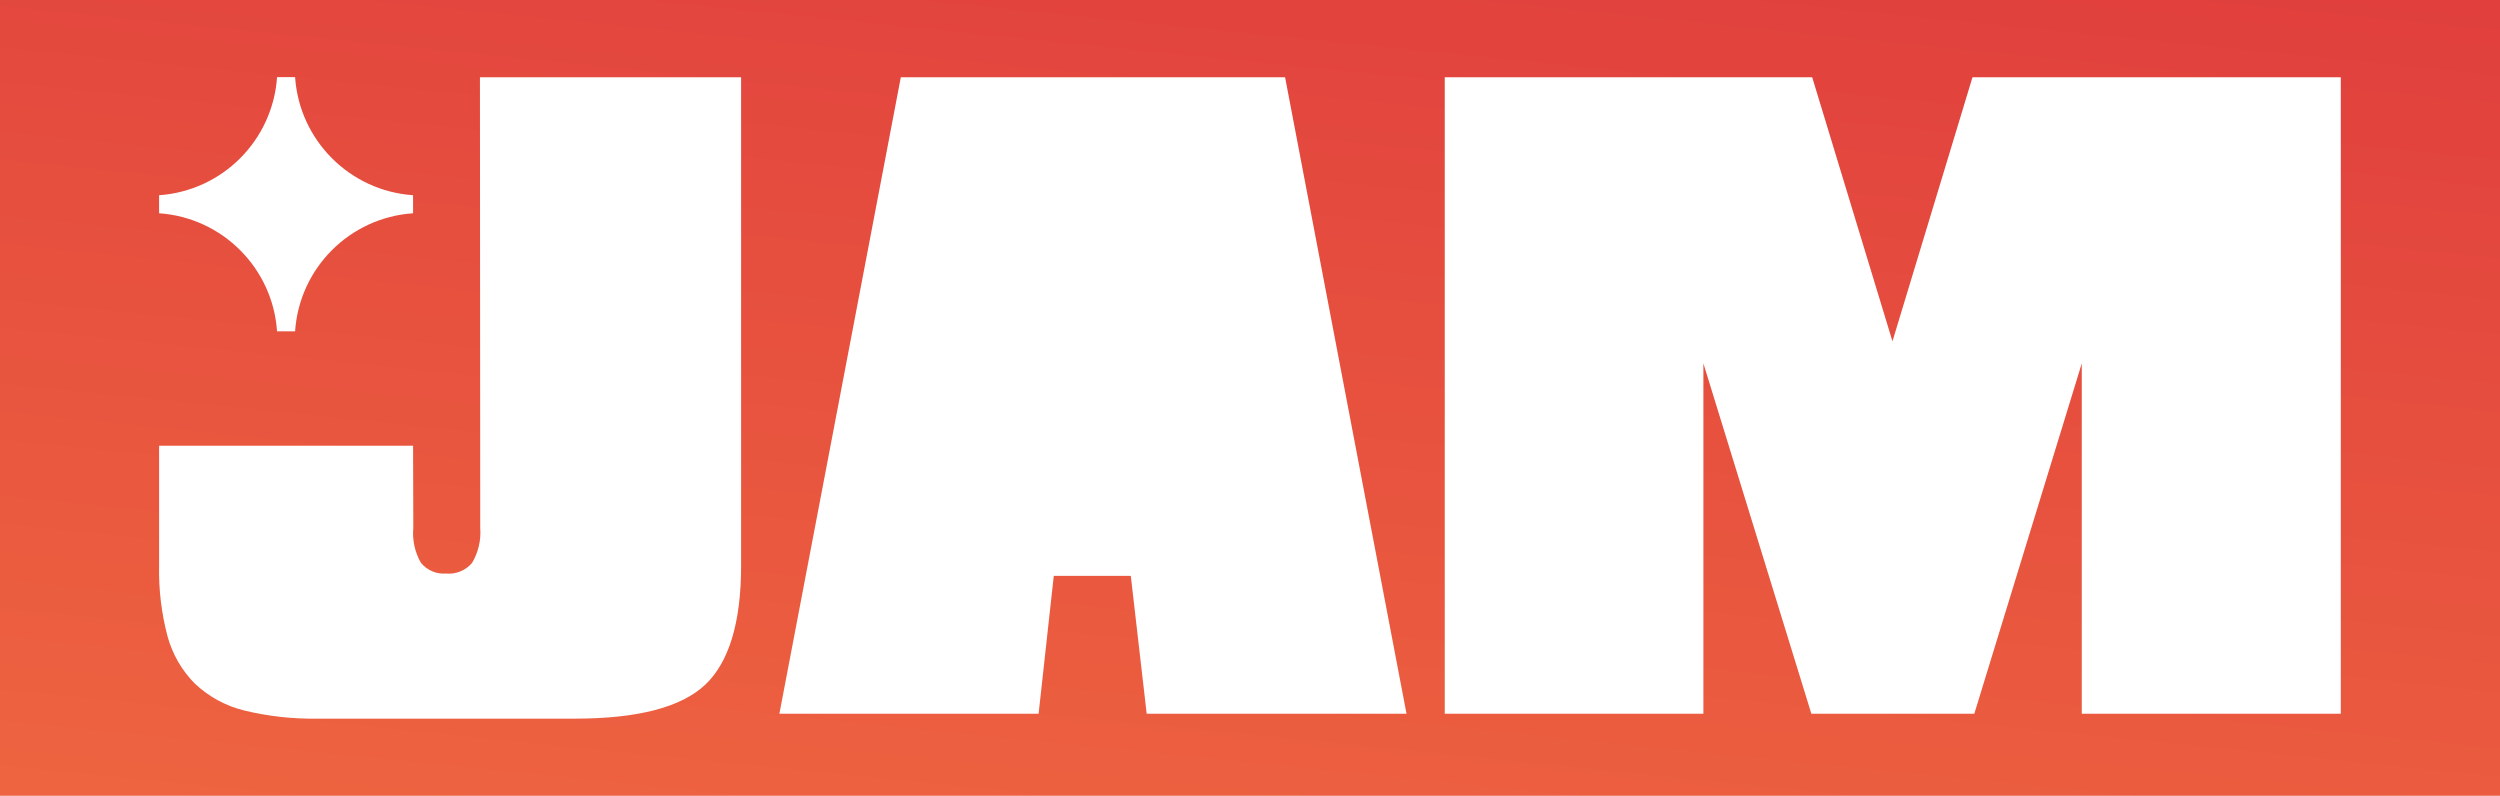
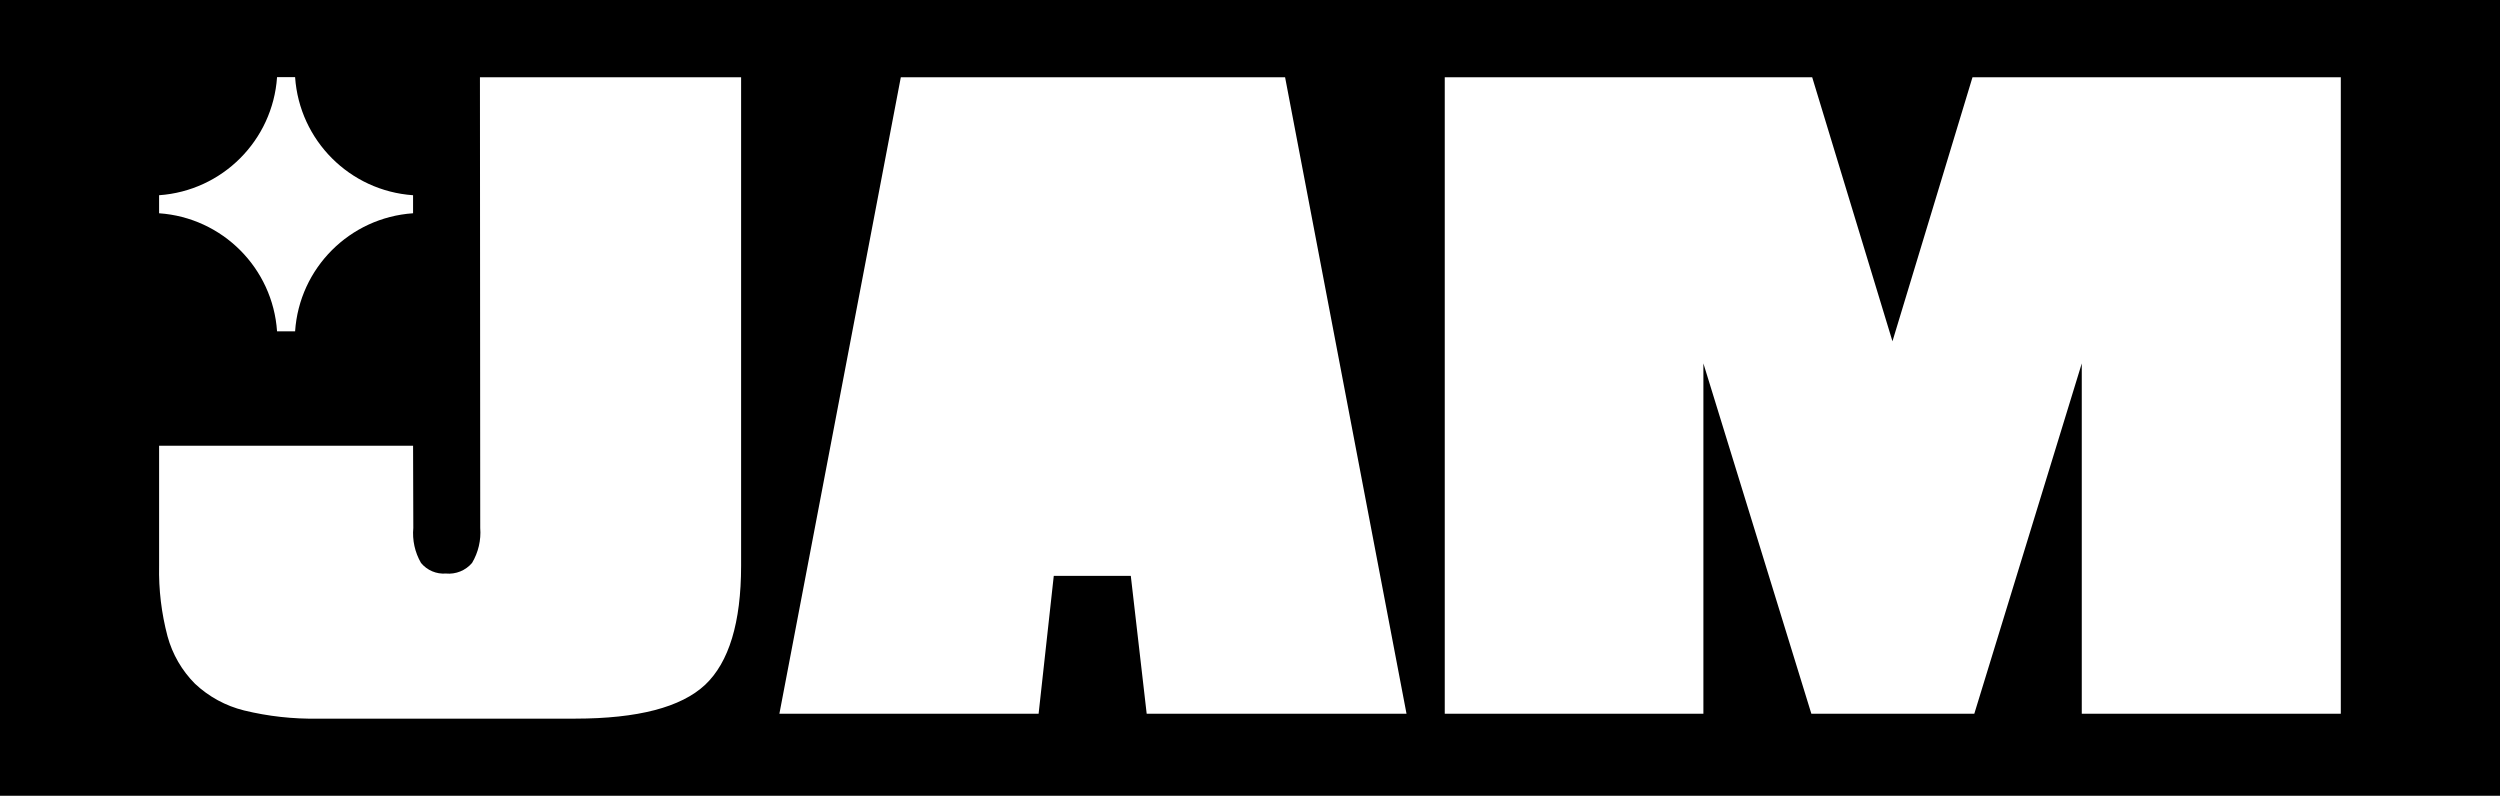
<svg xmlns="http://www.w3.org/2000/svg" width="180.136" height="57.337" viewBox="0 0 180.136 57.337">
  <defs>
    <style>
      .cls-1 {
        fill: url(#linear-gradient);
      }

      .cls-2 {
        fill: #fff;
      }
    </style>
    <linearGradient id="linear-gradient" x1="0.17" y1="1.535" x2="0.83" y2="-0.535" gradientUnits="objectBoundingBox">
-       <stop offset="0" stop-color="#f37241" />
-       <stop offset="1" stop-color="#db313c" />
+       <stop offset="0" stopColor="#f37241" />
+       <stop offset="1" stopColor="#db313c" />
    </linearGradient>
  </defs>
  <g id="Group_1904" data-name="Group 1904" transform="translate(-870 -40)">
    <rect id="Rectangle_1613" data-name="Rectangle 1613" class="cls-1" width="180.136" height="57.337" transform="translate(870 40)" />
    <path id="Path_2319" data-name="Path 2319" class="cls-2" d="M874.473,614.7V613.4a9.161,9.161,0,0,0,8.5-8.507h1.3a9.154,9.154,0,0,0,8.5,8.507V614.7a9.139,9.139,0,0,0-8.5,8.507h-1.3A9.153,9.153,0,0,0,874.473,614.7Z" transform="translate(6.99 -559.333)" />
    <path id="Path_2320" data-name="Path 2320" class="cls-2" d="M897.592,604.9h18.818v35.2c0,4.093-.876,6.956-2.593,8.577q-2.6,2.431-9.348,2.437h-18.54a20.917,20.917,0,0,1-5.333-.59,7.938,7.938,0,0,1-3.538-1.926,7.715,7.715,0,0,1-1.977-3.417,18.367,18.367,0,0,1-.607-5.082V631.45h18.3l.017,5.922a4.251,4.251,0,0,0,.555,2.524,2.115,2.115,0,0,0,1.795.763,2.2,2.2,0,0,0,1.882-.763,4.287,4.287,0,0,0,.59-2.524Z" transform="translate(6.99 -559.333)" />
    <path id="Path_2321" data-name="Path 2321" class="cls-2" d="M962.451,604.9l8.75,45.864H952.479l-1.145-9.938h-5.55l-1.093,9.938H926.013l8.75-45.864Z" transform="translate(0.145 -559.334)" />
    <path id="Path_2322" data-name="Path 2322" class="cls-2" d="M1045.864,604.9v45.864H1027.2V625.519l-7.744,25.243h-11.741l-7.779-25.243v25.243H981.3V604.9h26.475l5.784,19.026,5.767-19.026Z" transform="translate(-7.199 -559.334)" />
  </g>
</svg>
